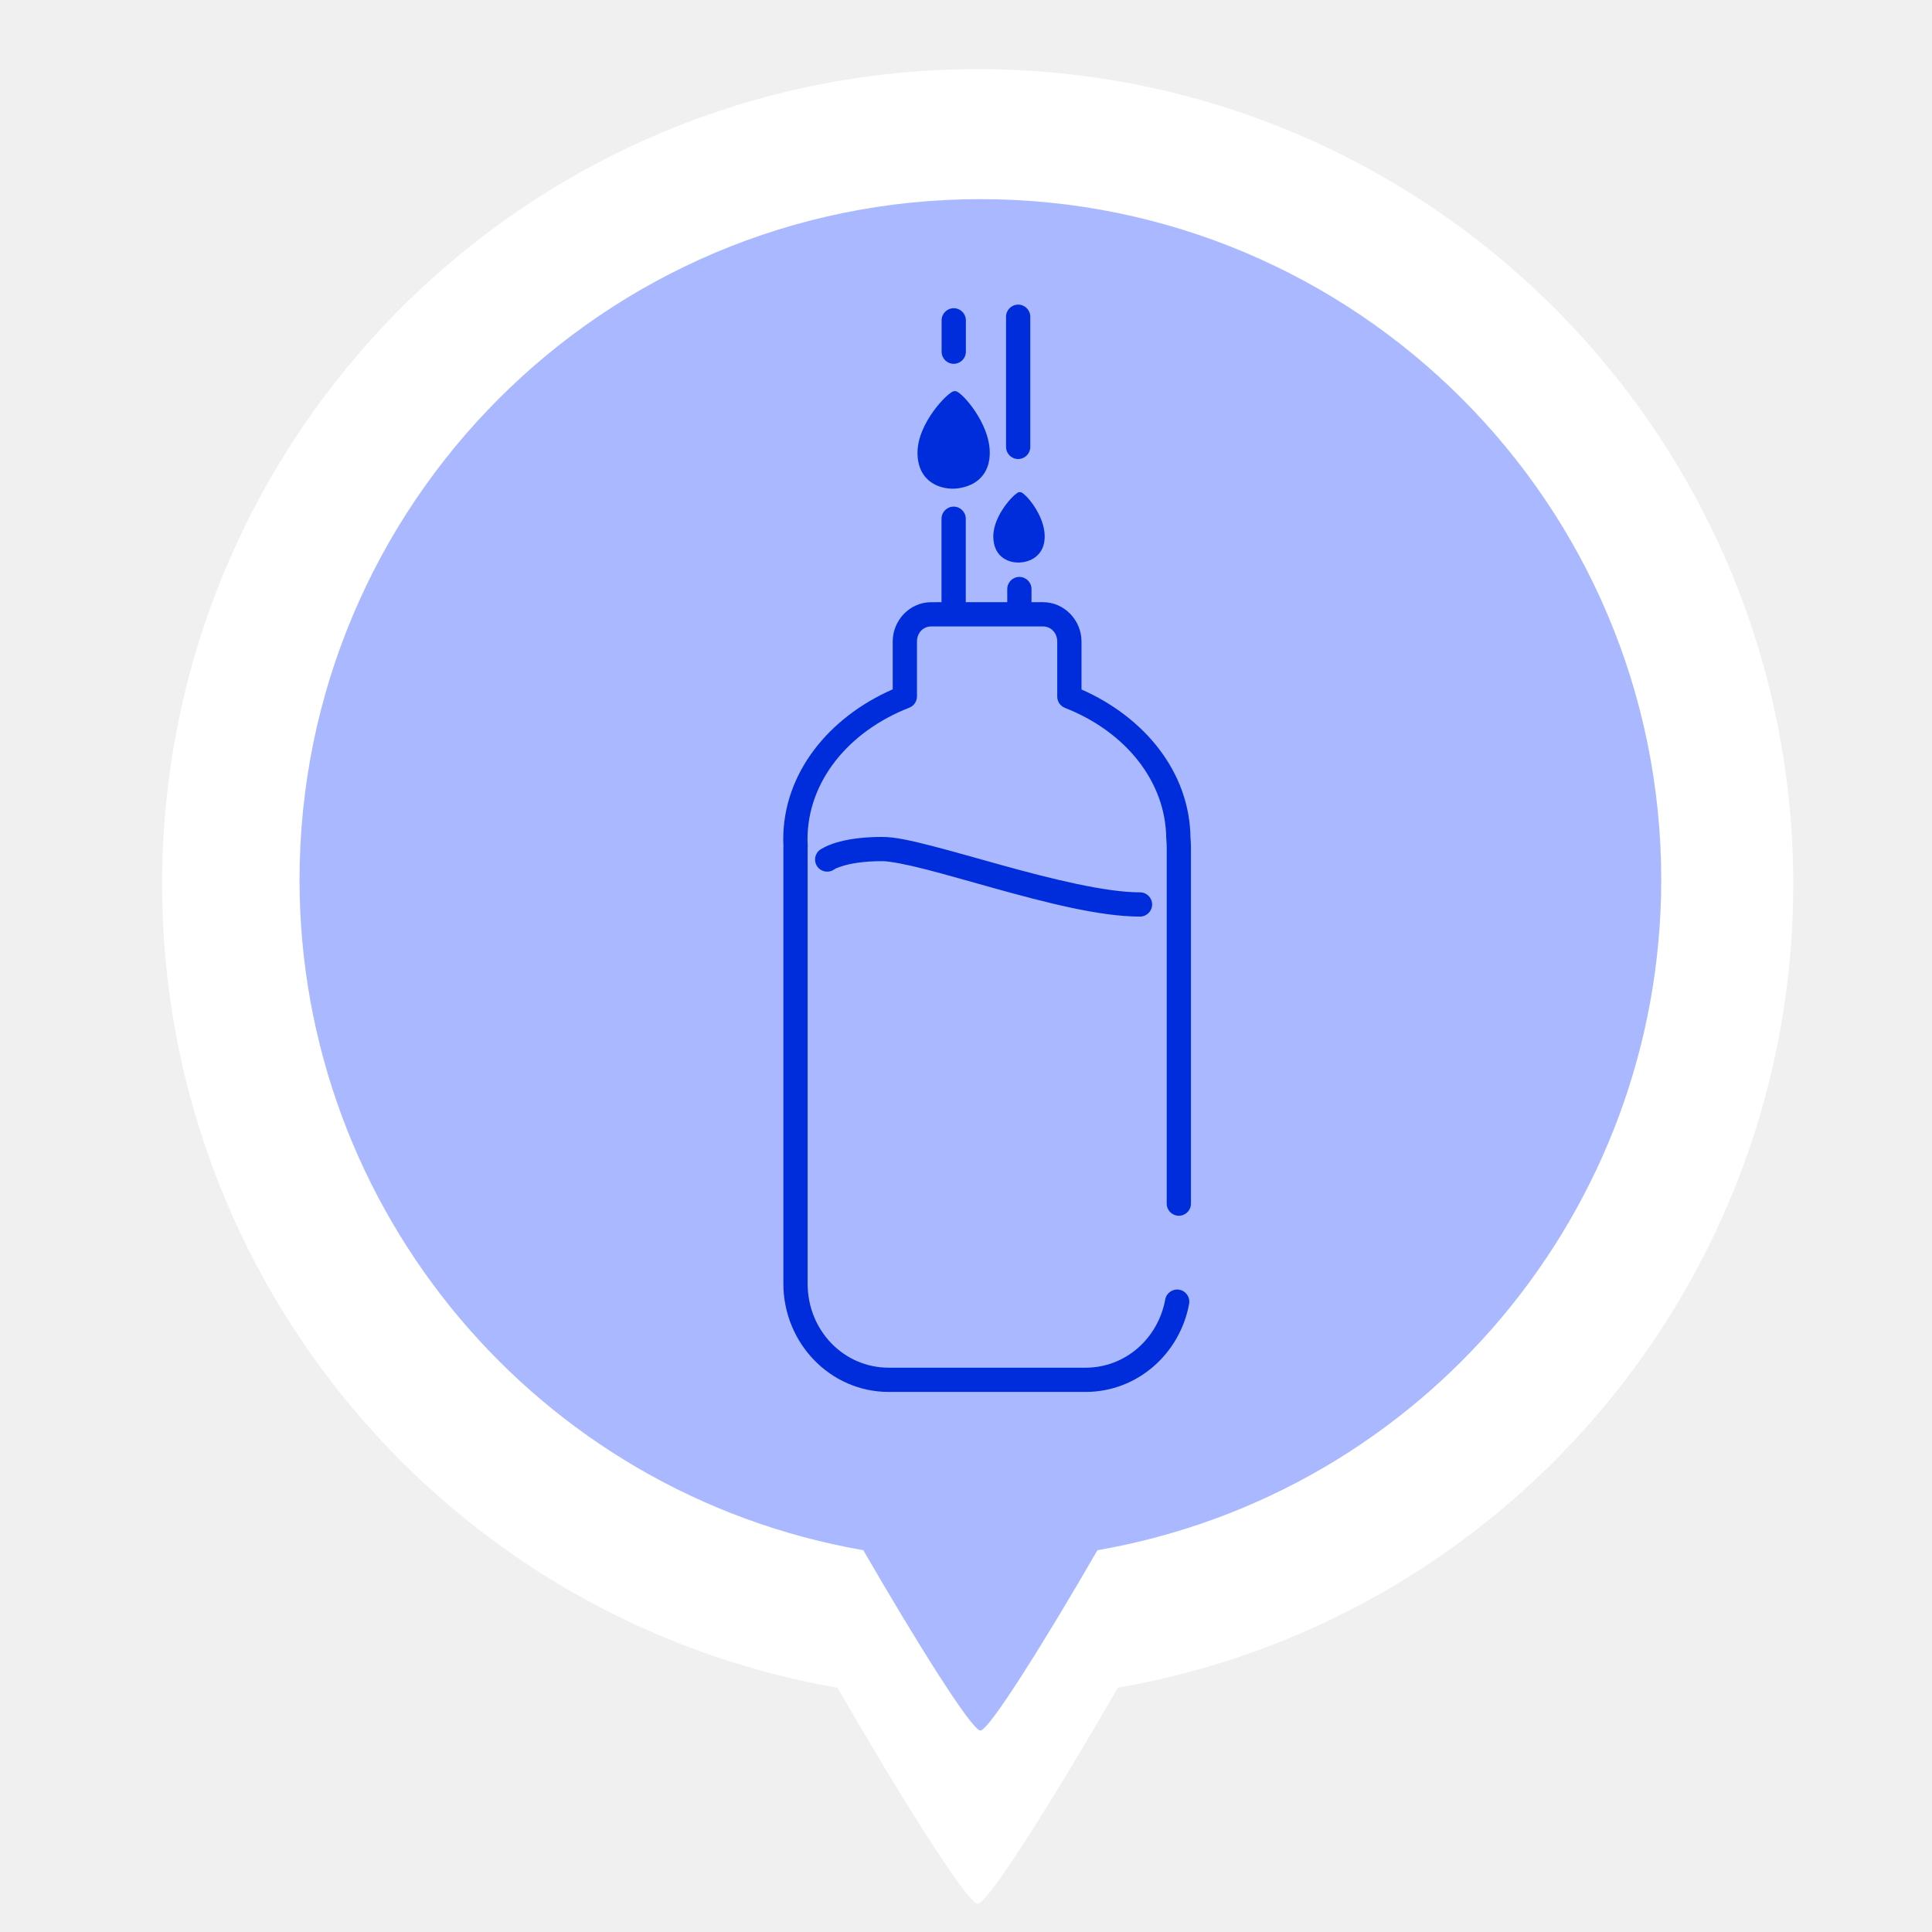
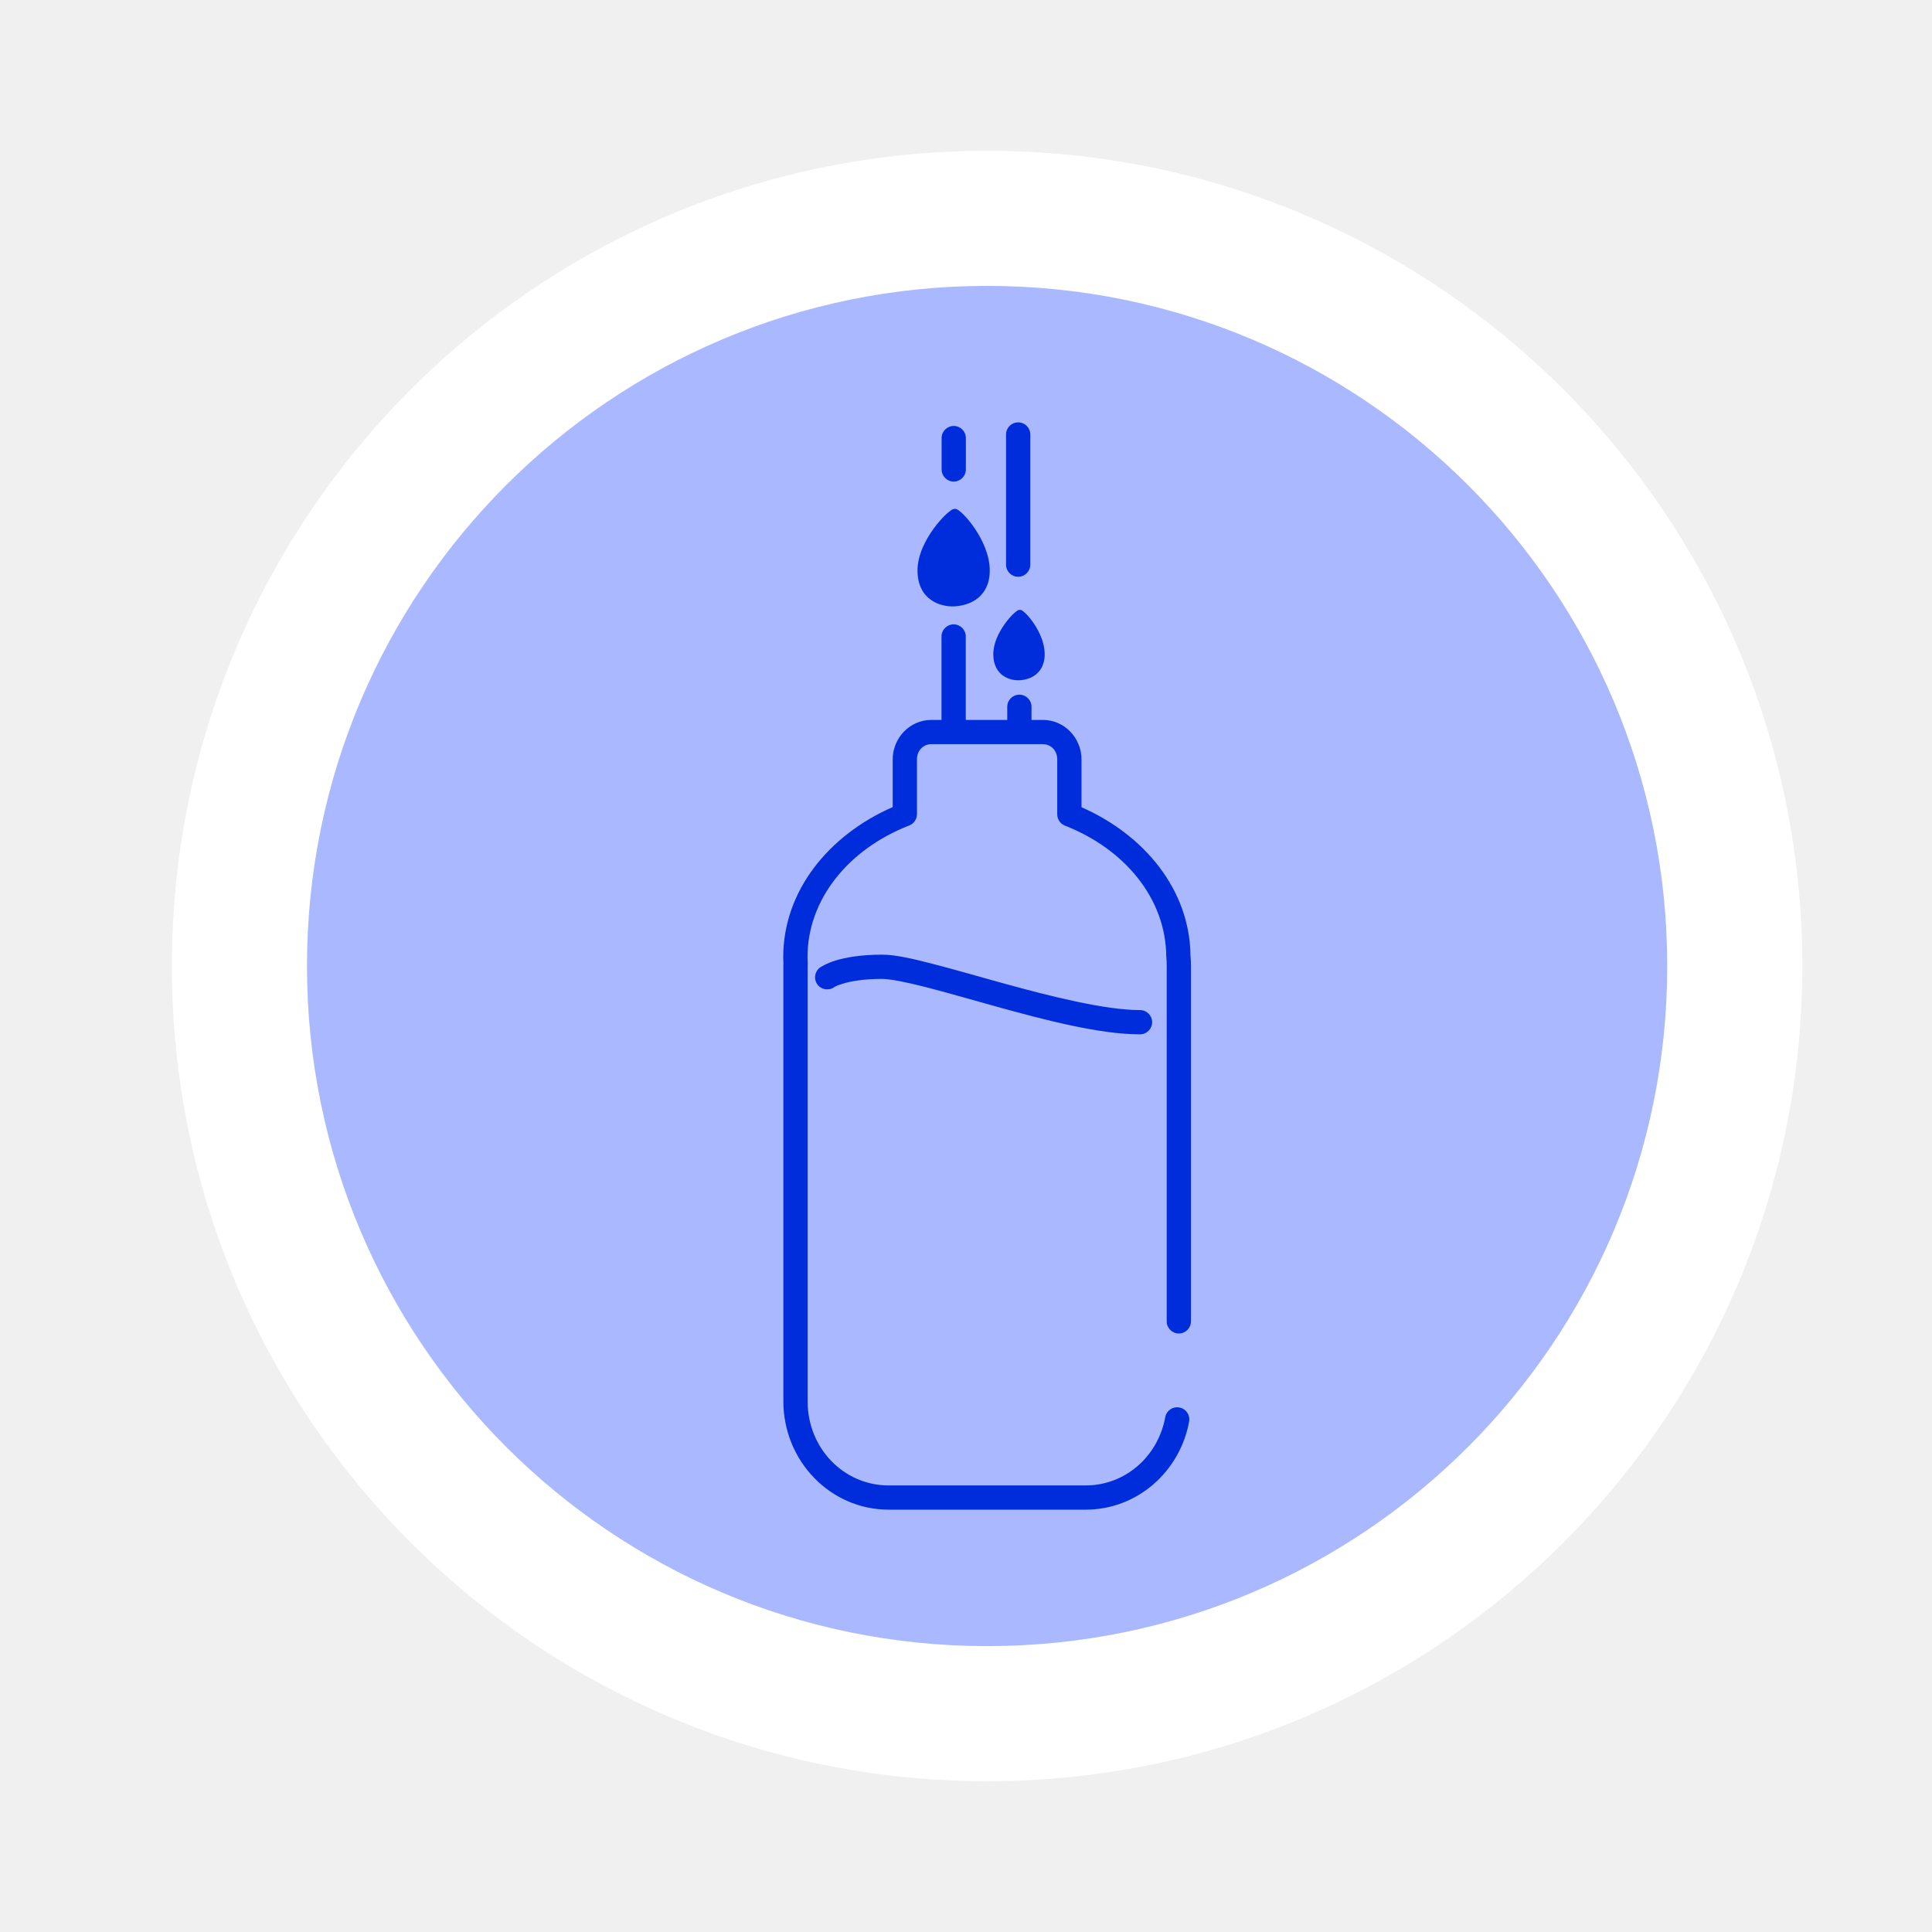
<svg xmlns="http://www.w3.org/2000/svg" width="100" height="100" viewBox="0 0 26.458 26.458" version="1.1" id="svg127350">
  <defs id="defs127347" />
  <g id="layer1">
-     <path style="color:#000000;fill:#ffffff;stroke:none;stroke-width:6.8;stroke-linejoin:round;stroke-miterlimit:4;stroke-dasharray:none;stroke-opacity:1;paint-order:stroke fill markers" d="M 13.389,0.947 A 11.169,11.169 0 0 0 2.22,12.116 11.169,11.169 0 0 0 11.469,23.113 c 0.864,1.496 1.779,2.958 1.92,2.958 0.141,0 1.056,-1.462 1.92,-2.958 A 11.169,11.169 0 0 0 24.558,12.116 11.169,11.169 0 0 0 13.389,0.947 Z" id="path127591-0" />
-     <path style="color:#000000;fill:#aab9ff;stroke:none;stroke-width:6.8;stroke-linejoin:round;stroke-miterlimit:4;stroke-dasharray:none;stroke-opacity:1;paint-order:stroke fill markers;fill-opacity:1" d="m 13.426,2.727 a 9.324,9.324 0 0 0 -9.324,9.324 9.324,9.324 0 0 0 7.721,9.179 c 0.722,1.249 1.485,2.469 1.603,2.469 0.118,0 0.881,-1.22 1.603,-2.469 a 9.324,9.324 0 0 0 7.721,-9.179 9.324,9.324 0 0 0 -9.324,-9.324 z" id="path127591" />
-     <g id="g122931" transform="matrix(0.2214501,0,0,0.2214501,13.6415,-1.875933)" style="stroke:none;stroke-width:0.452;stroke-miterlimit:4;stroke-dasharray:none;stroke-opacity:1;fill:#002ddc;fill-opacity:1">
-       <path style="color:#000000;fill:#002ddc;stroke:none;stroke-width:0.452;stroke-linecap:round;stroke-linejoin:round;stroke-miterlimit:4;stroke-dasharray:none;stroke-opacity:1;fill-opacity:1" d="m -7.047,60.227 c -1.326,0 -2.252,0.171 -2.865,0.357 -0.613,0.186 -0.982,0.439 -0.982,0.439 a 0.75,0.75 0 0 0 -0.156,1.049 0.75,0.75 0 0 0 1.049,0.156 c 0,0 0.071,-0.07 0.527,-0.209 0.456,-0.139 1.23,-0.293 2.428,-0.293 0.461,0 1.484,0.195 2.717,0.512 1.233,0.317 2.709,0.746 4.26,1.176 3.101,0.86 6.46,1.74 8.967,1.74 a 0.75,0.75 0 0 0 0.75,-0.75 0.75,0.75 0 0 0 -0.75,-0.75 c -2.138,0 -5.487,-0.832 -8.566,-1.686 C -1.21,61.542 -2.689,61.113 -3.957,60.787 -5.225,60.461 -6.246,60.227 -7.047,60.227 Z" id="path819" />
-       <g id="path849" style="stroke:none;stroke-width:0.452;stroke-miterlimit:4;stroke-dasharray:none;stroke-opacity:1;fill:#002ddc;fill-opacity:1">
-         <path style="color:#000000;fill:#002ddc;stroke:none;stroke-width:0.452;stroke-linecap:round;stroke-linejoin:round;stroke-miterlimit:4;stroke-dasharray:none;stroke-opacity:1;fill-opacity:1" d="M -2.627,45.969 V 40.551" id="path122941" />
-         <path style="color:#000000;fill:#002ddc;stroke:none;stroke-width:0.452;stroke-linecap:round;stroke-linejoin:round;stroke-miterlimit:4;stroke-dasharray:none;stroke-opacity:1;fill-opacity:1" d="m -2.627,39.801 a 0.75,0.75 0 0 0 -0.75,0.75 v 5.418 a 0.75,0.75 0 0 0 0.75,0.75 0.75,0.75 0 0 0 0.75,-0.75 v -5.418 a 0.75,0.75 0 0 0 -0.75,-0.75 z" id="path122943" />
+     <g id="g4290">
+       <circle style="fill:#ffffff;stroke-width:1.905;paint-order:fill markers stroke;stop-color:#000000" id="path1087-7" cx="13.518" cy="13.229" r="11.164" />
+       <circle style="fill:#aab9ff;fill-opacity:1;stroke-width:1.589;paint-order:fill markers stroke;stop-color:#000000" id="path1087" cx="13.518" cy="13.229" r="9.314" />
+     </g>
+     <g id="g122931" transform="matrix(0.2214501,0,0,0.2214501,13.6415,-0.2634997)" style="fill:#002ddc;fill-opacity:1;stroke:none;stroke-width:0.452;stroke-miterlimit:4;stroke-dasharray:none;stroke-opacity:1">
+       <path style="color:#000000;fill:#002ddc;fill-opacity:1;stroke:none;stroke-width:0.452;stroke-linecap:round;stroke-linejoin:round;stroke-miterlimit:4;stroke-dasharray:none;stroke-opacity:1" d="m -7.047,60.227 c -1.326,0 -2.252,0.171 -2.865,0.357 -0.613,0.186 -0.982,0.439 -0.982,0.439 a 0.75,0.75 0 0 0 -0.156,1.049 0.75,0.75 0 0 0 1.049,0.156 c 0,0 0.071,-0.07 0.527,-0.209 0.456,-0.139 1.23,-0.293 2.428,-0.293 0.461,0 1.484,0.195 2.717,0.512 1.233,0.317 2.709,0.746 4.26,1.176 3.101,0.86 6.46,1.74 8.967,1.74 a 0.75,0.75 0 0 0 0.75,-0.75 0.75,0.75 0 0 0 -0.75,-0.75 c -2.138,0 -5.487,-0.832 -8.566,-1.686 C -1.21,61.542 -2.689,61.113 -3.957,60.787 -5.225,60.461 -6.246,60.227 -7.047,60.227 Z" id="path819" />
+       <g id="path849" style="fill:#002ddc;fill-opacity:1;stroke:none;stroke-width:0.452;stroke-miterlimit:4;stroke-dasharray:none;stroke-opacity:1">
+         <path style="color:#000000;fill:#002ddc;fill-opacity:1;stroke:none;stroke-width:0.452;stroke-linecap:round;stroke-linejoin:round;stroke-miterlimit:4;stroke-dasharray:none;stroke-opacity:1" d="M -2.627,45.969 V 40.551" id="path122941" />
+         <path style="color:#000000;fill:#002ddc;fill-opacity:1;stroke:none;stroke-width:0.452;stroke-linecap:round;stroke-linejoin:round;stroke-miterlimit:4;stroke-dasharray:none;stroke-opacity:1" d="m -2.627,39.801 a 0.75,0.75 0 0 0 -0.75,0.75 v 5.418 a 0.75,0.75 0 0 0 0.75,0.75 0.75,0.75 0 0 0 0.75,-0.75 v -5.418 a 0.75,0.75 0 0 0 -0.75,-0.75 z" id="path122943" />
      </g>
-       <g id="path849-6" style="stroke:none;stroke-width:0.452;stroke-miterlimit:4;stroke-dasharray:none;stroke-opacity:1;fill:#002ddc;fill-opacity:1">
-         <path style="color:#000000;fill:#002ddc;stroke:none;stroke-width:0.452;stroke-linecap:round;stroke-linejoin:round;stroke-miterlimit:4;stroke-dasharray:none;stroke-opacity:1;fill-opacity:1" d="M 1.364,36.107 V 28.058" id="path122949" />
-         <path style="color:#000000;fill:#002ddc;stroke:none;stroke-width:0.452;stroke-linecap:round;stroke-linejoin:round;stroke-miterlimit:4;stroke-dasharray:none;stroke-opacity:1;fill-opacity:1" d="m 1.363,27.309 a 0.75,0.75 0 0 0 -0.75,0.75 v 8.049 a 0.75,0.75 0 0 0 0.75,0.75 0.75,0.75 0 0 0 0.75,-0.75 v -8.049 a 0.75,0.75 0 0 0 -0.75,-0.75 z" id="path122951" />
+       <g id="path849-6" style="fill:#002ddc;fill-opacity:1;stroke:none;stroke-width:0.452;stroke-miterlimit:4;stroke-dasharray:none;stroke-opacity:1">
+         <path style="color:#000000;fill:#002ddc;fill-opacity:1;stroke:none;stroke-width:0.452;stroke-linecap:round;stroke-linejoin:round;stroke-miterlimit:4;stroke-dasharray:none;stroke-opacity:1" d="M 1.364,36.107 V 28.058" id="path122949" />
+         <path style="color:#000000;fill:#002ddc;fill-opacity:1;stroke:none;stroke-width:0.452;stroke-linecap:round;stroke-linejoin:round;stroke-miterlimit:4;stroke-dasharray:none;stroke-opacity:1" d="m 1.363,27.309 a 0.75,0.75 0 0 0 -0.75,0.75 v 8.049 a 0.75,0.75 0 0 0 0.75,0.75 0.75,0.75 0 0 0 0.75,-0.75 v -8.049 a 0.75,0.75 0 0 0 -0.75,-0.75 z" id="path122951" />
      </g>
-       <g id="path849-6-7" style="stroke:none;stroke-width:0.452;stroke-miterlimit:4;stroke-dasharray:none;stroke-opacity:1;fill:#002ddc;fill-opacity:1">
-         <path style="color:#000000;fill:#002ddc;stroke:none;stroke-width:0.452;stroke-linecap:round;stroke-linejoin:round;stroke-miterlimit:4;stroke-dasharray:none;stroke-opacity:1;fill-opacity:1" d="M -2.622,30.22 V 28.281" id="path122957" />
-         <path style="color:#000000;fill:#002ddc;stroke:none;stroke-width:0.452;stroke-linecap:round;stroke-linejoin:round;stroke-miterlimit:4;stroke-dasharray:none;stroke-opacity:1;fill-opacity:1" d="m -2.621,27.531 a 0.75,0.75 0 0 0 -0.75,0.75 v 1.939 a 0.75,0.75 0 0 0 0.75,0.75 0.75,0.75 0 0 0 0.75,-0.75 V 28.281 a 0.75,0.75 0 0 0 -0.75,-0.75 z" id="path122959" />
+       <g id="path849-6-7" style="fill:#002ddc;fill-opacity:1;stroke:none;stroke-width:0.452;stroke-miterlimit:4;stroke-dasharray:none;stroke-opacity:1">
+         <path style="color:#000000;fill:#002ddc;fill-opacity:1;stroke:none;stroke-width:0.452;stroke-linecap:round;stroke-linejoin:round;stroke-miterlimit:4;stroke-dasharray:none;stroke-opacity:1" d="M -2.622,30.22 V 28.281" id="path122957" />
+         <path style="color:#000000;fill:#002ddc;fill-opacity:1;stroke:none;stroke-width:0.452;stroke-linecap:round;stroke-linejoin:round;stroke-miterlimit:4;stroke-dasharray:none;stroke-opacity:1" d="m -2.621,27.531 a 0.75,0.75 0 0 0 -0.75,0.75 v 1.939 a 0.75,0.75 0 0 0 0.75,0.75 0.75,0.75 0 0 0 0.75,-0.75 V 28.281 a 0.75,0.75 0 0 0 -0.75,-0.75 z" id="path122959" />
      </g>
-       <g id="path849-6-5" style="stroke:none;stroke-width:0.452;stroke-miterlimit:4;stroke-dasharray:none;stroke-opacity:1;fill:#002ddc;fill-opacity:1">
-         <path style="color:#000000;fill:#002ddc;stroke:none;stroke-width:0.452;stroke-linecap:round;stroke-linejoin:round;stroke-miterlimit:4;stroke-dasharray:none;stroke-opacity:1;fill-opacity:1" d="M 1.437,46.033 V 44.898" id="path122965" />
-         <path style="color:#000000;fill:#002ddc;stroke:none;stroke-width:0.452;stroke-linecap:round;stroke-linejoin:round;stroke-miterlimit:4;stroke-dasharray:none;stroke-opacity:1;fill-opacity:1" d="m 1.438,44.148 a 0.75,0.75 0 0 0 -0.75,0.75 v 1.135 a 0.75,0.75 0 0 0 0.75,0.75 0.75,0.75 0 0 0 0.75,-0.75 v -1.135 a 0.75,0.75 0 0 0 -0.75,-0.75 z" id="path122967" />
+       <g id="path849-6-5" style="fill:#002ddc;fill-opacity:1;stroke:none;stroke-width:0.452;stroke-miterlimit:4;stroke-dasharray:none;stroke-opacity:1">
+         <path style="color:#000000;fill:#002ddc;fill-opacity:1;stroke:none;stroke-width:0.452;stroke-linecap:round;stroke-linejoin:round;stroke-miterlimit:4;stroke-dasharray:none;stroke-opacity:1" d="M 1.437,46.033 V 44.898" id="path122965" />
+         <path style="color:#000000;fill:#002ddc;fill-opacity:1;stroke:none;stroke-width:0.452;stroke-linecap:round;stroke-linejoin:round;stroke-miterlimit:4;stroke-dasharray:none;stroke-opacity:1" d="m 1.438,44.148 a 0.75,0.75 0 0 0 -0.75,0.75 v 1.135 a 0.75,0.75 0 0 0 0.75,0.75 0.75,0.75 0 0 0 0.75,-0.75 v -1.135 a 0.75,0.75 0 0 0 -0.75,-0.75 z" id="path122967" />
      </g>
-       <g id="path866" style="stroke:none;stroke-width:0.452;stroke-miterlimit:4;stroke-dasharray:none;stroke-opacity:1;fill:#002ddc;fill-opacity:1">
-         <path style="color:#000000;fill:#002ddc;stroke:none;stroke-width:0.452;stroke-linecap:round;stroke-linejoin:round;stroke-miterlimit:4;stroke-dasharray:none;stroke-opacity:1;fill-opacity:1" d="m 1.357,43.111 c 0,0 1.497,0.054 1.497,-1.464 0,-1.269 -1.181,-2.592 -1.388,-2.592 -0.206,0 -1.492,1.332 -1.492,2.593 0,1.261 0.984,1.462 1.382,1.462 z" id="path122973" />
-         <path style="color:#000000;fill:#002ddc;stroke:none;stroke-width:0.452;stroke-linecap:round;stroke-linejoin:round;stroke-miterlimit:4;stroke-dasharray:none;stroke-opacity:1;fill-opacity:1" d="m 1.467,38.904 c -0.107,0 -0.147,0.042 -0.211,0.088 -0.064,0.045 -0.134,0.107 -0.213,0.184 -0.157,0.152 -0.342,0.364 -0.521,0.617 -0.358,0.506 -0.697,1.174 -0.697,1.855 0,0.669 0.274,1.093 0.605,1.326 0.331,0.233 0.701,0.285 0.926,0.285 0.004,1.48e-4 0.404,0.017 0.814,-0.176 0.412,-0.194 0.834,-0.629 0.834,-1.438 0,-0.681 -0.309,-1.349 -0.641,-1.854 C 2.198,39.541 2.027,39.33 1.879,39.178 1.805,39.102 1.738,39.04 1.676,38.994 1.614,38.948 1.573,38.904 1.467,38.904 Z m 0,0.301 c -0.054,0 -0.013,-0.002 0.029,0.029 0.042,0.031 0.1,0.085 0.166,0.152 0.132,0.136 0.294,0.333 0.449,0.57 0.311,0.474 0.594,1.101 0.594,1.689 0,0.709 -0.327,1.007 -0.664,1.166 C 1.704,42.971 1.361,42.961 1.361,42.961 a 0.15,0.15 0 0 0 -0.004,0 C 1.184,42.961 0.864,42.913 0.604,42.73 0.343,42.548 0.125,42.24 0.125,41.648 0.125,41.069 0.429,40.44 0.766,39.965 0.934,39.727 1.108,39.528 1.25,39.391 c 0.071,-0.068 0.134,-0.122 0.18,-0.154 0.046,-0.032 0.092,-0.031 0.037,-0.031 z" id="path122975" />
+       <g id="path866" style="fill:#002ddc;fill-opacity:1;stroke:none;stroke-width:0.452;stroke-miterlimit:4;stroke-dasharray:none;stroke-opacity:1">
+         <path style="color:#000000;fill:#002ddc;fill-opacity:1;stroke:none;stroke-width:0.452;stroke-linecap:round;stroke-linejoin:round;stroke-miterlimit:4;stroke-dasharray:none;stroke-opacity:1" d="m 1.357,43.111 c 0,0 1.497,0.054 1.497,-1.464 0,-1.269 -1.181,-2.592 -1.388,-2.592 -0.206,0 -1.492,1.332 -1.492,2.593 0,1.261 0.984,1.462 1.382,1.462 z" id="path122973" />
+         <path style="color:#000000;fill:#002ddc;fill-opacity:1;stroke:none;stroke-width:0.452;stroke-linecap:round;stroke-linejoin:round;stroke-miterlimit:4;stroke-dasharray:none;stroke-opacity:1" d="m 1.467,38.904 c -0.107,0 -0.147,0.042 -0.211,0.088 -0.064,0.045 -0.134,0.107 -0.213,0.184 -0.157,0.152 -0.342,0.364 -0.521,0.617 -0.358,0.506 -0.697,1.174 -0.697,1.855 0,0.669 0.274,1.093 0.605,1.326 0.331,0.233 0.701,0.285 0.926,0.285 0.004,1.48e-4 0.404,0.017 0.814,-0.176 0.412,-0.194 0.834,-0.629 0.834,-1.438 0,-0.681 -0.309,-1.349 -0.641,-1.854 C 2.198,39.541 2.027,39.33 1.879,39.178 1.805,39.102 1.738,39.04 1.676,38.994 1.614,38.948 1.573,38.904 1.467,38.904 Z m 0,0.301 c -0.054,0 -0.013,-0.002 0.029,0.029 0.042,0.031 0.1,0.085 0.166,0.152 0.132,0.136 0.294,0.333 0.449,0.57 0.311,0.474 0.594,1.101 0.594,1.689 0,0.709 -0.327,1.007 -0.664,1.166 C 1.704,42.971 1.361,42.961 1.361,42.961 a 0.15,0.15 0 0 0 -0.004,0 C 1.184,42.961 0.864,42.913 0.604,42.73 0.343,42.548 0.125,42.24 0.125,41.648 0.125,41.069 0.429,40.44 0.766,39.965 0.934,39.727 1.108,39.528 1.25,39.391 c 0.071,-0.068 0.134,-0.122 0.18,-0.154 0.046,-0.032 0.092,-0.031 0.037,-0.031 z" id="path122975" />
      </g>
-       <g id="path866-6" style="stroke:none;stroke-width:0.452;stroke-miterlimit:4;stroke-dasharray:none;stroke-opacity:1;fill:#002ddc;fill-opacity:1">
-         <path style="color:#000000;fill:#002ddc;stroke:none;stroke-width:0.452;stroke-linecap:round;stroke-linejoin:round;stroke-miterlimit:4;stroke-dasharray:none;stroke-opacity:1;fill-opacity:1" d="m -2.711,38.542 c 0,0 2.168,0.076 2.168,-2.069 0,-1.794 -1.71,-3.664 -2.009,-3.664 -0.298,0 -2.16,1.883 -2.16,3.666 0,1.782 1.424,2.067 2.001,2.067 z" id="path122981" />
-         <path style="color:#000000;fill:#002ddc;stroke:none;stroke-width:0.452;stroke-linecap:round;stroke-linejoin:round;stroke-miterlimit:4;stroke-dasharray:none;stroke-opacity:1;fill-opacity:1" d="m -2.553,32.658 c -0.116,0 -0.175,0.05 -0.264,0.111 -0.089,0.061 -0.191,0.146 -0.303,0.252 -0.224,0.212 -0.489,0.509 -0.746,0.863 -0.514,0.709 -0.996,1.646 -0.996,2.59 0,0.931 0.386,1.508 0.85,1.826 0.463,0.318 0.986,0.39 1.299,0.391 0.004,1.42e-4 0.571,0.021 1.148,-0.244 0.579,-0.266 1.172,-0.851 1.172,-1.975 0,-0.945 -0.443,-1.881 -0.918,-2.588 -0.238,-0.354 -0.485,-0.65 -0.695,-0.861 -0.105,-0.106 -0.2,-0.19 -0.285,-0.252 -0.085,-0.062 -0.146,-0.113 -0.262,-0.113 z m 0,0.301 c -0.041,0 0.018,0.007 0.084,0.055 0.066,0.048 0.153,0.123 0.25,0.221 0.194,0.195 0.431,0.478 0.658,0.816 0.454,0.676 0.867,1.573 0.867,2.422 -10e-9,1.022 -0.491,1.471 -0.996,1.703 -0.505,0.232 -1.016,0.217 -1.016,0.217 a 0.15,0.15 0 0 0 -0.006,0 c -0.264,0 -0.738,-0.07 -1.131,-0.34 C -4.234,37.783 -4.562,37.326 -4.562,36.475 c 0,-0.839 0.448,-1.736 0.939,-2.414 0.246,-0.339 0.502,-0.623 0.711,-0.82 0.104,-0.098 0.197,-0.176 0.268,-0.225 0.07,-0.049 0.133,-0.057 0.092,-0.057 z" id="path122983" />
+       <g id="path866-6" style="fill:#002ddc;fill-opacity:1;stroke:none;stroke-width:0.452;stroke-miterlimit:4;stroke-dasharray:none;stroke-opacity:1">
+         <path style="color:#000000;fill:#002ddc;fill-opacity:1;stroke:none;stroke-width:0.452;stroke-linecap:round;stroke-linejoin:round;stroke-miterlimit:4;stroke-dasharray:none;stroke-opacity:1" d="m -2.711,38.542 c 0,0 2.168,0.076 2.168,-2.069 0,-1.794 -1.71,-3.664 -2.009,-3.664 -0.298,0 -2.16,1.883 -2.16,3.666 0,1.782 1.424,2.067 2.001,2.067 z" id="path122981" />
+         <path style="color:#000000;fill:#002ddc;fill-opacity:1;stroke:none;stroke-width:0.452;stroke-linecap:round;stroke-linejoin:round;stroke-miterlimit:4;stroke-dasharray:none;stroke-opacity:1" d="m -2.553,32.658 c -0.116,0 -0.175,0.05 -0.264,0.111 -0.089,0.061 -0.191,0.146 -0.303,0.252 -0.224,0.212 -0.489,0.509 -0.746,0.863 -0.514,0.709 -0.996,1.646 -0.996,2.59 0,0.931 0.386,1.508 0.85,1.826 0.463,0.318 0.986,0.39 1.299,0.391 0.004,1.42e-4 0.571,0.021 1.148,-0.244 0.579,-0.266 1.172,-0.851 1.172,-1.975 0,-0.945 -0.443,-1.881 -0.918,-2.588 -0.238,-0.354 -0.485,-0.65 -0.695,-0.861 -0.105,-0.106 -0.2,-0.19 -0.285,-0.252 -0.085,-0.062 -0.146,-0.113 -0.262,-0.113 z m 0,0.301 c -0.041,0 0.018,0.007 0.084,0.055 0.066,0.048 0.153,0.123 0.25,0.221 0.194,0.195 0.431,0.478 0.658,0.816 0.454,0.676 0.867,1.573 0.867,2.422 -10e-9,1.022 -0.491,1.471 -0.996,1.703 -0.505,0.232 -1.016,0.217 -1.016,0.217 a 0.15,0.15 0 0 0 -0.006,0 c -0.264,0 -0.738,-0.07 -1.131,-0.34 C -4.234,37.783 -4.562,37.326 -4.562,36.475 c 0,-0.839 0.448,-1.736 0.939,-2.414 0.246,-0.339 0.502,-0.623 0.711,-0.82 0.104,-0.098 0.197,-0.176 0.268,-0.225 0.07,-0.049 0.133,-0.057 0.092,-0.057 z" id="path122983" />
      </g>
-       <path style="color:#000000;fill:#002ddc;stroke:none;stroke-width:0.452;stroke-linecap:round;stroke-linejoin:round;stroke-miterlimit:4;stroke-dasharray:none;stroke-dashoffset:154.696;stroke-opacity:1;paint-order:markers fill stroke;fill-opacity:1" d="m -4.014,45.711 c -1.32,-1e-6 -2.381,1.112 -2.381,2.436 v 2.953 c -3.966,1.738 -6.77,5.189 -6.77,9.283 0,0.147 0.008,0.281 0.014,0.408 -9.91e-4,-0.007 -0.006,0.005 -0.006,0.09 V 87.846 c 0,3.688 2.905,6.703 6.514,6.703 H 5.535 c 3.189,0 5.834,-2.353 6.4,-5.449 a 0.75,0.75 0 0 0 -0.604,-0.871 0.75,0.75 0 0 0 -0.873,0.602 c -0.443,2.421 -2.47,4.219 -4.924,4.219 H -6.643 c -2.777,0 -5.014,-2.295 -5.014,-5.203 V 60.881 c 0,0.038 0.004,0.012 0.006,-0.082 a 0.75,0.75 0 0 0 -0.002,-0.047 c -0.006,-0.133 -0.012,-0.255 -0.012,-0.369 0,-3.564 2.514,-6.672 6.291,-8.146 a 0.75,0.75 0 0 0 0.479,-0.697 V 48.146 c 0,-0.544 0.393,-0.936 0.881,-0.936 h 6.91 c 0.488,0 0.883,0.392 0.883,0.936 v 3.4 A 0.75,0.75 0 0 0 4.254,52.246 c 3.737,1.467 6.229,4.534 6.266,8.057 a 0.75,0.75 0 0 0 0.004,0.062 c 0.016,0.172 0.025,0.344 0.025,0.516 v 22.023 a 0.75,0.75 0 0 0 0.75,0.75 0.75,0.75 0 0 0 0.75,-0.75 V 60.881 c 0,-0.203 -0.013,-0.4 -0.029,-0.594 -0.042,-4.046 -2.818,-7.449 -6.74,-9.178 v -2.963 c 0,-1.324 -1.063,-2.436 -2.383,-2.436 z" id="path853" />
+       <path style="color:#000000;fill:#002ddc;fill-opacity:1;stroke:none;stroke-width:0.452;stroke-linecap:round;stroke-linejoin:round;stroke-miterlimit:4;stroke-dasharray:none;stroke-dashoffset:154.696;stroke-opacity:1;paint-order:markers fill stroke" d="m -4.014,45.711 c -1.32,-1e-6 -2.381,1.112 -2.381,2.436 v 2.953 c -3.966,1.738 -6.77,5.189 -6.77,9.283 0,0.147 0.008,0.281 0.014,0.408 -9.91e-4,-0.007 -0.006,0.005 -0.006,0.09 V 87.846 c 0,3.688 2.905,6.703 6.514,6.703 H 5.535 c 3.189,0 5.834,-2.353 6.4,-5.449 a 0.75,0.75 0 0 0 -0.604,-0.871 0.75,0.75 0 0 0 -0.873,0.602 c -0.443,2.421 -2.47,4.219 -4.924,4.219 H -6.643 c -2.777,0 -5.014,-2.295 -5.014,-5.203 V 60.881 c 0,0.038 0.004,0.012 0.006,-0.082 a 0.75,0.75 0 0 0 -0.002,-0.047 c -0.006,-0.133 -0.012,-0.255 -0.012,-0.369 0,-3.564 2.514,-6.672 6.291,-8.146 a 0.75,0.75 0 0 0 0.479,-0.697 V 48.146 c 0,-0.544 0.393,-0.936 0.881,-0.936 h 6.91 c 0.488,0 0.883,0.392 0.883,0.936 v 3.4 A 0.75,0.75 0 0 0 4.254,52.246 c 3.737,1.467 6.229,4.534 6.266,8.057 a 0.75,0.75 0 0 0 0.004,0.062 c 0.016,0.172 0.025,0.344 0.025,0.516 v 22.023 a 0.75,0.75 0 0 0 0.75,0.75 0.75,0.75 0 0 0 0.75,-0.75 V 60.881 c 0,-0.203 -0.013,-0.4 -0.029,-0.594 -0.042,-4.046 -2.818,-7.449 -6.74,-9.178 v -2.963 c 0,-1.324 -1.063,-2.436 -2.383,-2.436 z" id="path853" />
    </g>
  </g>
</svg>
